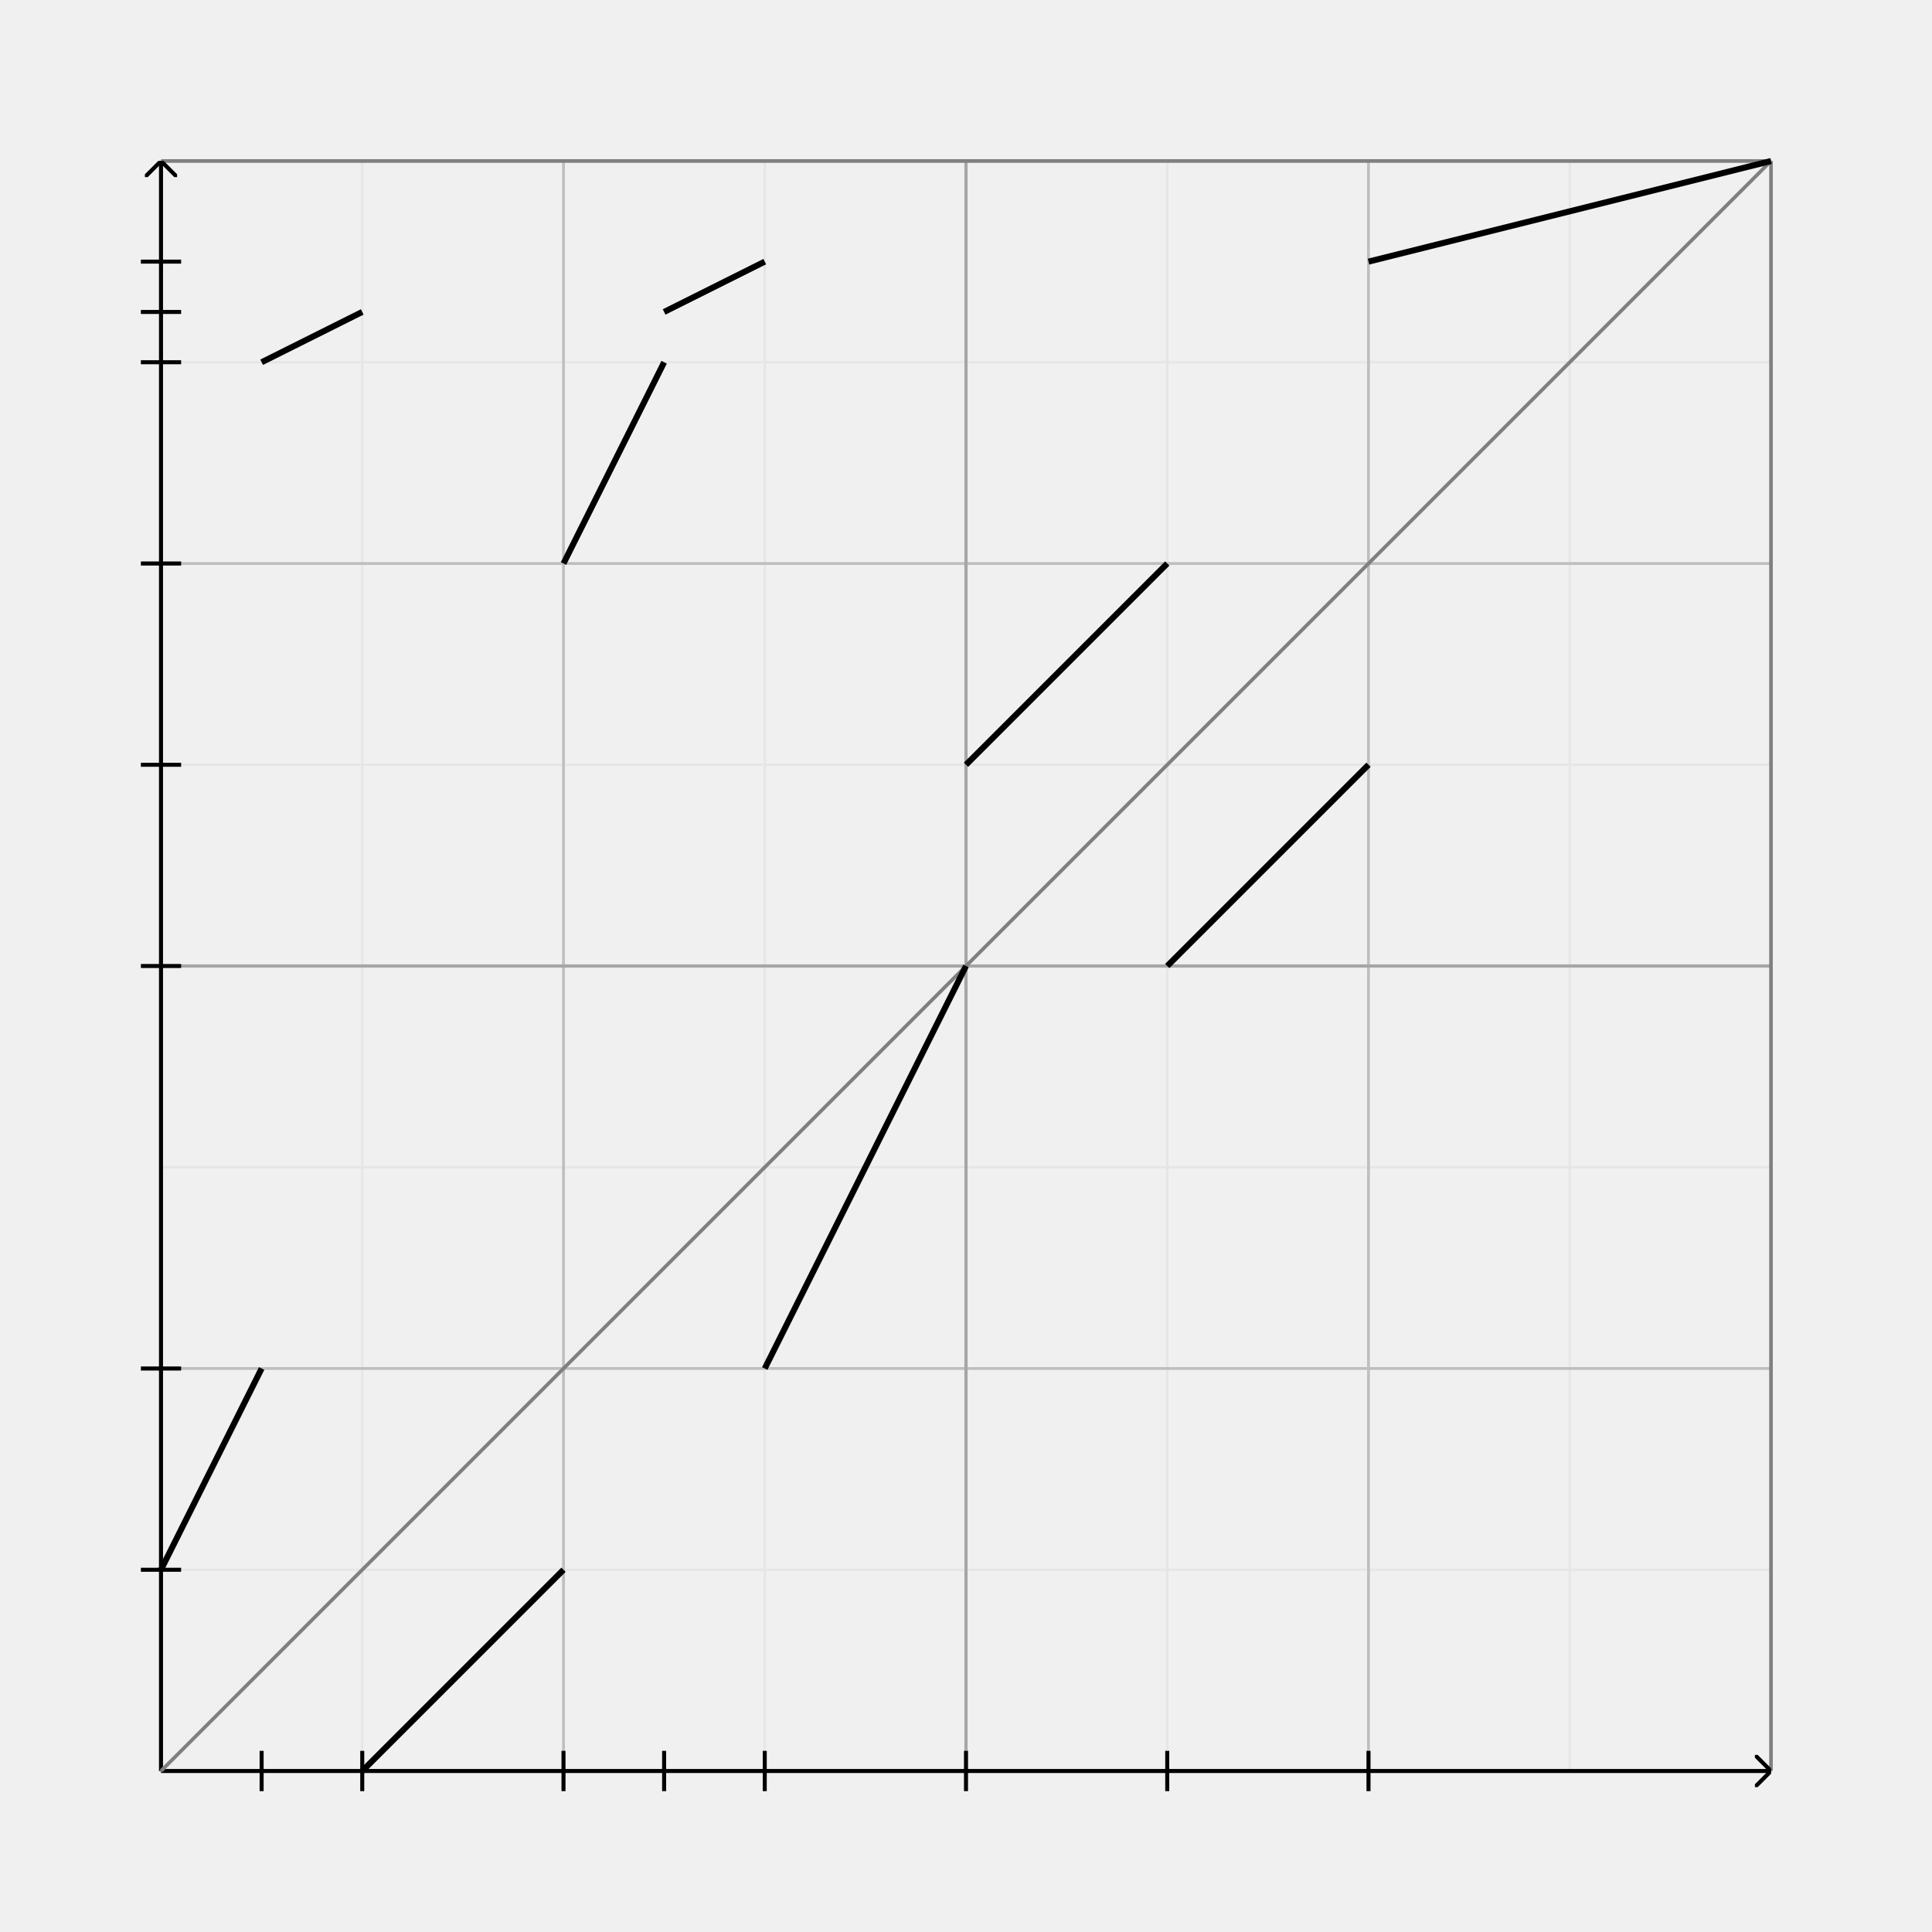
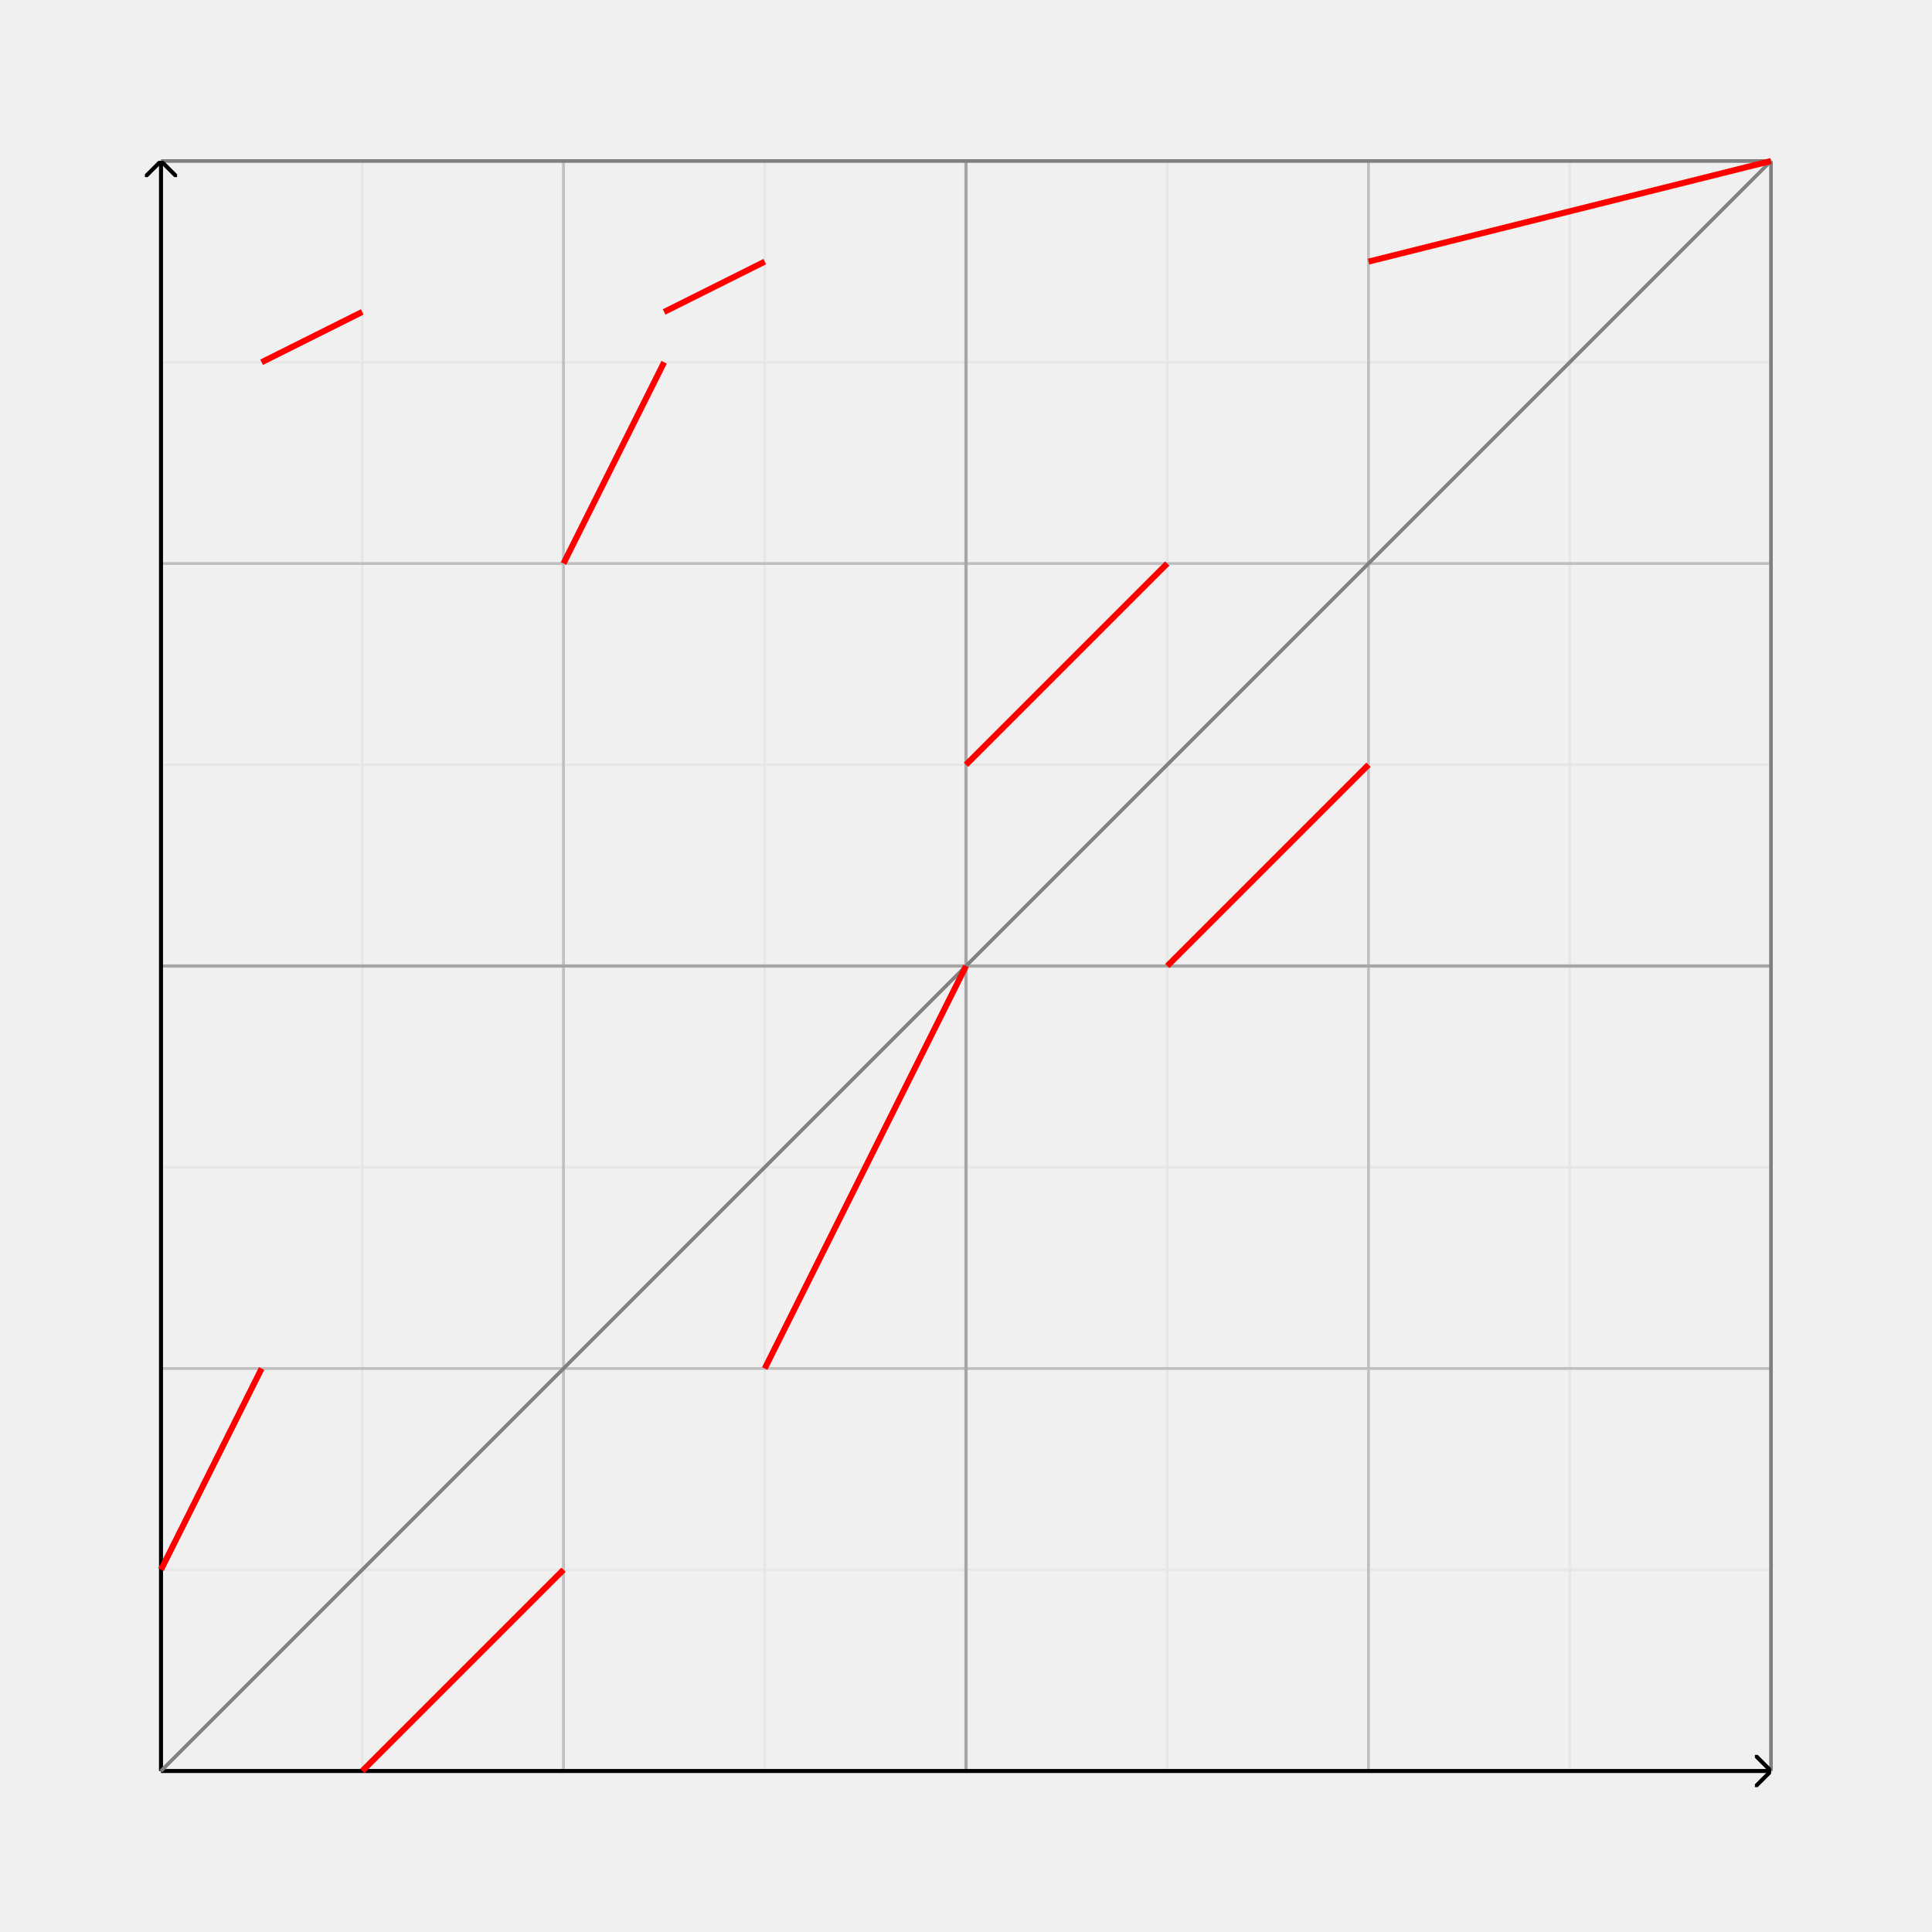
<svg xmlns="http://www.w3.org/2000/svg" baseProfile="full" height="480" version="1.1" viewBox="0,0,480,480" width="480">
  <defs>
    <style type="text/css">.axis {
	stroke: black;
	stroke-width: 1px;
	marker-mid: url(#tickmark);
	marker-end: url(#arrowhead);
}

.depth0 { stroke-width: 0.9px; stroke: #808080; }
.depth1 { stroke-width: 0.8px; stroke: #A6A6A6; }
.depth2 { stroke-width: 0.7px; stroke: #BFBFBF; }
.depth3 { stroke-width: 0.6px; stroke: #E6E6E6; }

#arrowhead {
	stroke: black;
	fill: none;
}

#tickmark {
	stroke: black;
	stroke-width: 2px;
}

.graph {
+ 	stroke: red;
+ }
+ 
+ /* :nth-of-type not supported by GNOME's image reader */
+ .graph:nth-of-type(2) {
+ 	stroke: blue;
+ }
+ 
+ .graph:nth-of-type(3) {
+ 	stroke: green;
+ }
+ 
+ .graph_segment {
	fill: none;
- 	stroke: black;
	stroke-width: 1.5px;
	marker-start: url(#continuity);
	marker-end: url(#discontinuity);
}

#discontinuity {
	fill: white;
	stroke: black;
}
</style>
    <marker id="arrowhead" markerHeight="8" markerUnits="strokeWidth" markerWidth="4" orient="auto" refX="4" refY="4">
      <polyline points="0,8 4,4 0,0" />
    </marker>
    <marker id="tickmark" markerHeight="10" markerUnits="strokeWidth" markerWidth="1" orient="auto" refX="0.5" refY="5">
      <line x1="0" x2="0" y1="0" y2="10" />
    </marker>
  </defs>
  <g id="canvas" transform="translate(40,40) scale(1,-1) translate(0,-400)">
    <line class="grid depth3" x1="50.0" x2="50.0" y1="0" y2="400" />
    <line class="grid depth3" x1="0" x2="400" y1="50.0" y2="50.0" />
    <line class="grid depth3" x1="150.0" x2="150.0" y1="0" y2="400" />
    <line class="grid depth3" x1="0" x2="400" y1="150.0" y2="150.0" />
    <line class="grid depth3" x1="250.0" x2="250.0" y1="0" y2="400" />
    <line class="grid depth3" x1="0" x2="400" y1="250.0" y2="250.0" />
    <line class="grid depth3" x1="350.0" x2="350.0" y1="0" y2="400" />
    <line class="grid depth3" x1="0" x2="400" y1="350.0" y2="350.0" />
    <line class="grid depth2" x1="100.0" x2="100.0" y1="0" y2="400" />
    <line class="grid depth2" x1="0" x2="400" y1="100.0" y2="100.0" />
    <line class="grid depth2" x1="300.0" x2="300.0" y1="0" y2="400" />
    <line class="grid depth2" x1="0" x2="400" y1="300.0" y2="300.0" />
    <line class="grid depth1" x1="200.0" x2="200.0" y1="0" y2="400" />
    <line class="grid depth1" x1="0" x2="400" y1="200.0" y2="200.0" />
    <line class="grid depth0" x1="400.0" x2="400.0" y1="0" y2="400" />
    <line class="grid depth0" x1="0" x2="400" y1="400.0" y2="400.0" />
-     <polyline class="axis" points="0,0 25.0,0 50.0,0 100.0,0 125.0,0 150.0,0 200.0,0 250.0,0 300.0,0 400.0,0" />
-     <polyline class="axis" points="0,0 0,50.0 0,100.0 0,200.0 0,250.0 0,300.0 0,350.0 0,362.5 0,375.0 0,400.0" />
+     <polyline class="axis" points="0,0 400,0" />
+     <polyline class="axis" points="0,0 0,400" />
    <line class="grid depth0" x1="0" x2="400" y1="0" y2="400" />
-     <path class="graph" d="M 0.0 50.0 L 25.0 100.0" />
-     <path class="graph" d="M 25.0 350.0 L 50.0 362.5" />
-     <path class="graph" d="M 50.0 0.0 L 100.0 50.0" />
-     <path class="graph" d="M 100.0 300.0 L 125.0 350.0" />
-     <path class="graph" d="M 125.0 362.5 L 150.0 375.0" />
-     <path class="graph" d="M 150.0 100.0 L 200.0 200.0" />
-     <path class="graph" d="M 200.0 250.0 L 250.0 300.0" />
-     <path class="graph" d="M 250.0 200.0 L 300.0 250.0" />
-     <path class="graph" d="M 300.0 375.0 L 400.0 400.0" />
+     <g class="graph" id="graph_0">
+       <path class="graph_segment" d="M 0.0 50.0 L 25.0 100.0" />
+       <path class="graph_segment" d="M 25.0 350.0 L 50.0 362.5" />
+       <path class="graph_segment" d="M 50.0 0.0 L 100.0 50.0" />
+       <path class="graph_segment" d="M 100.0 300.0 L 125.0 350.0" />
+       <path class="graph_segment" d="M 125.0 362.5 L 150.0 375.0" />
+       <path class="graph_segment" d="M 150.0 100.0 L 200.0 200.0" />
+       <path class="graph_segment" d="M 200.0 250.0 L 250.0 300.0" />
+       <path class="graph_segment" d="M 250.0 200.0 L 300.0 250.0" />
+       <path class="graph_segment" d="M 300.0 375.0 L 400.0 400.0" />
+     </g>
  </g>
</svg>
